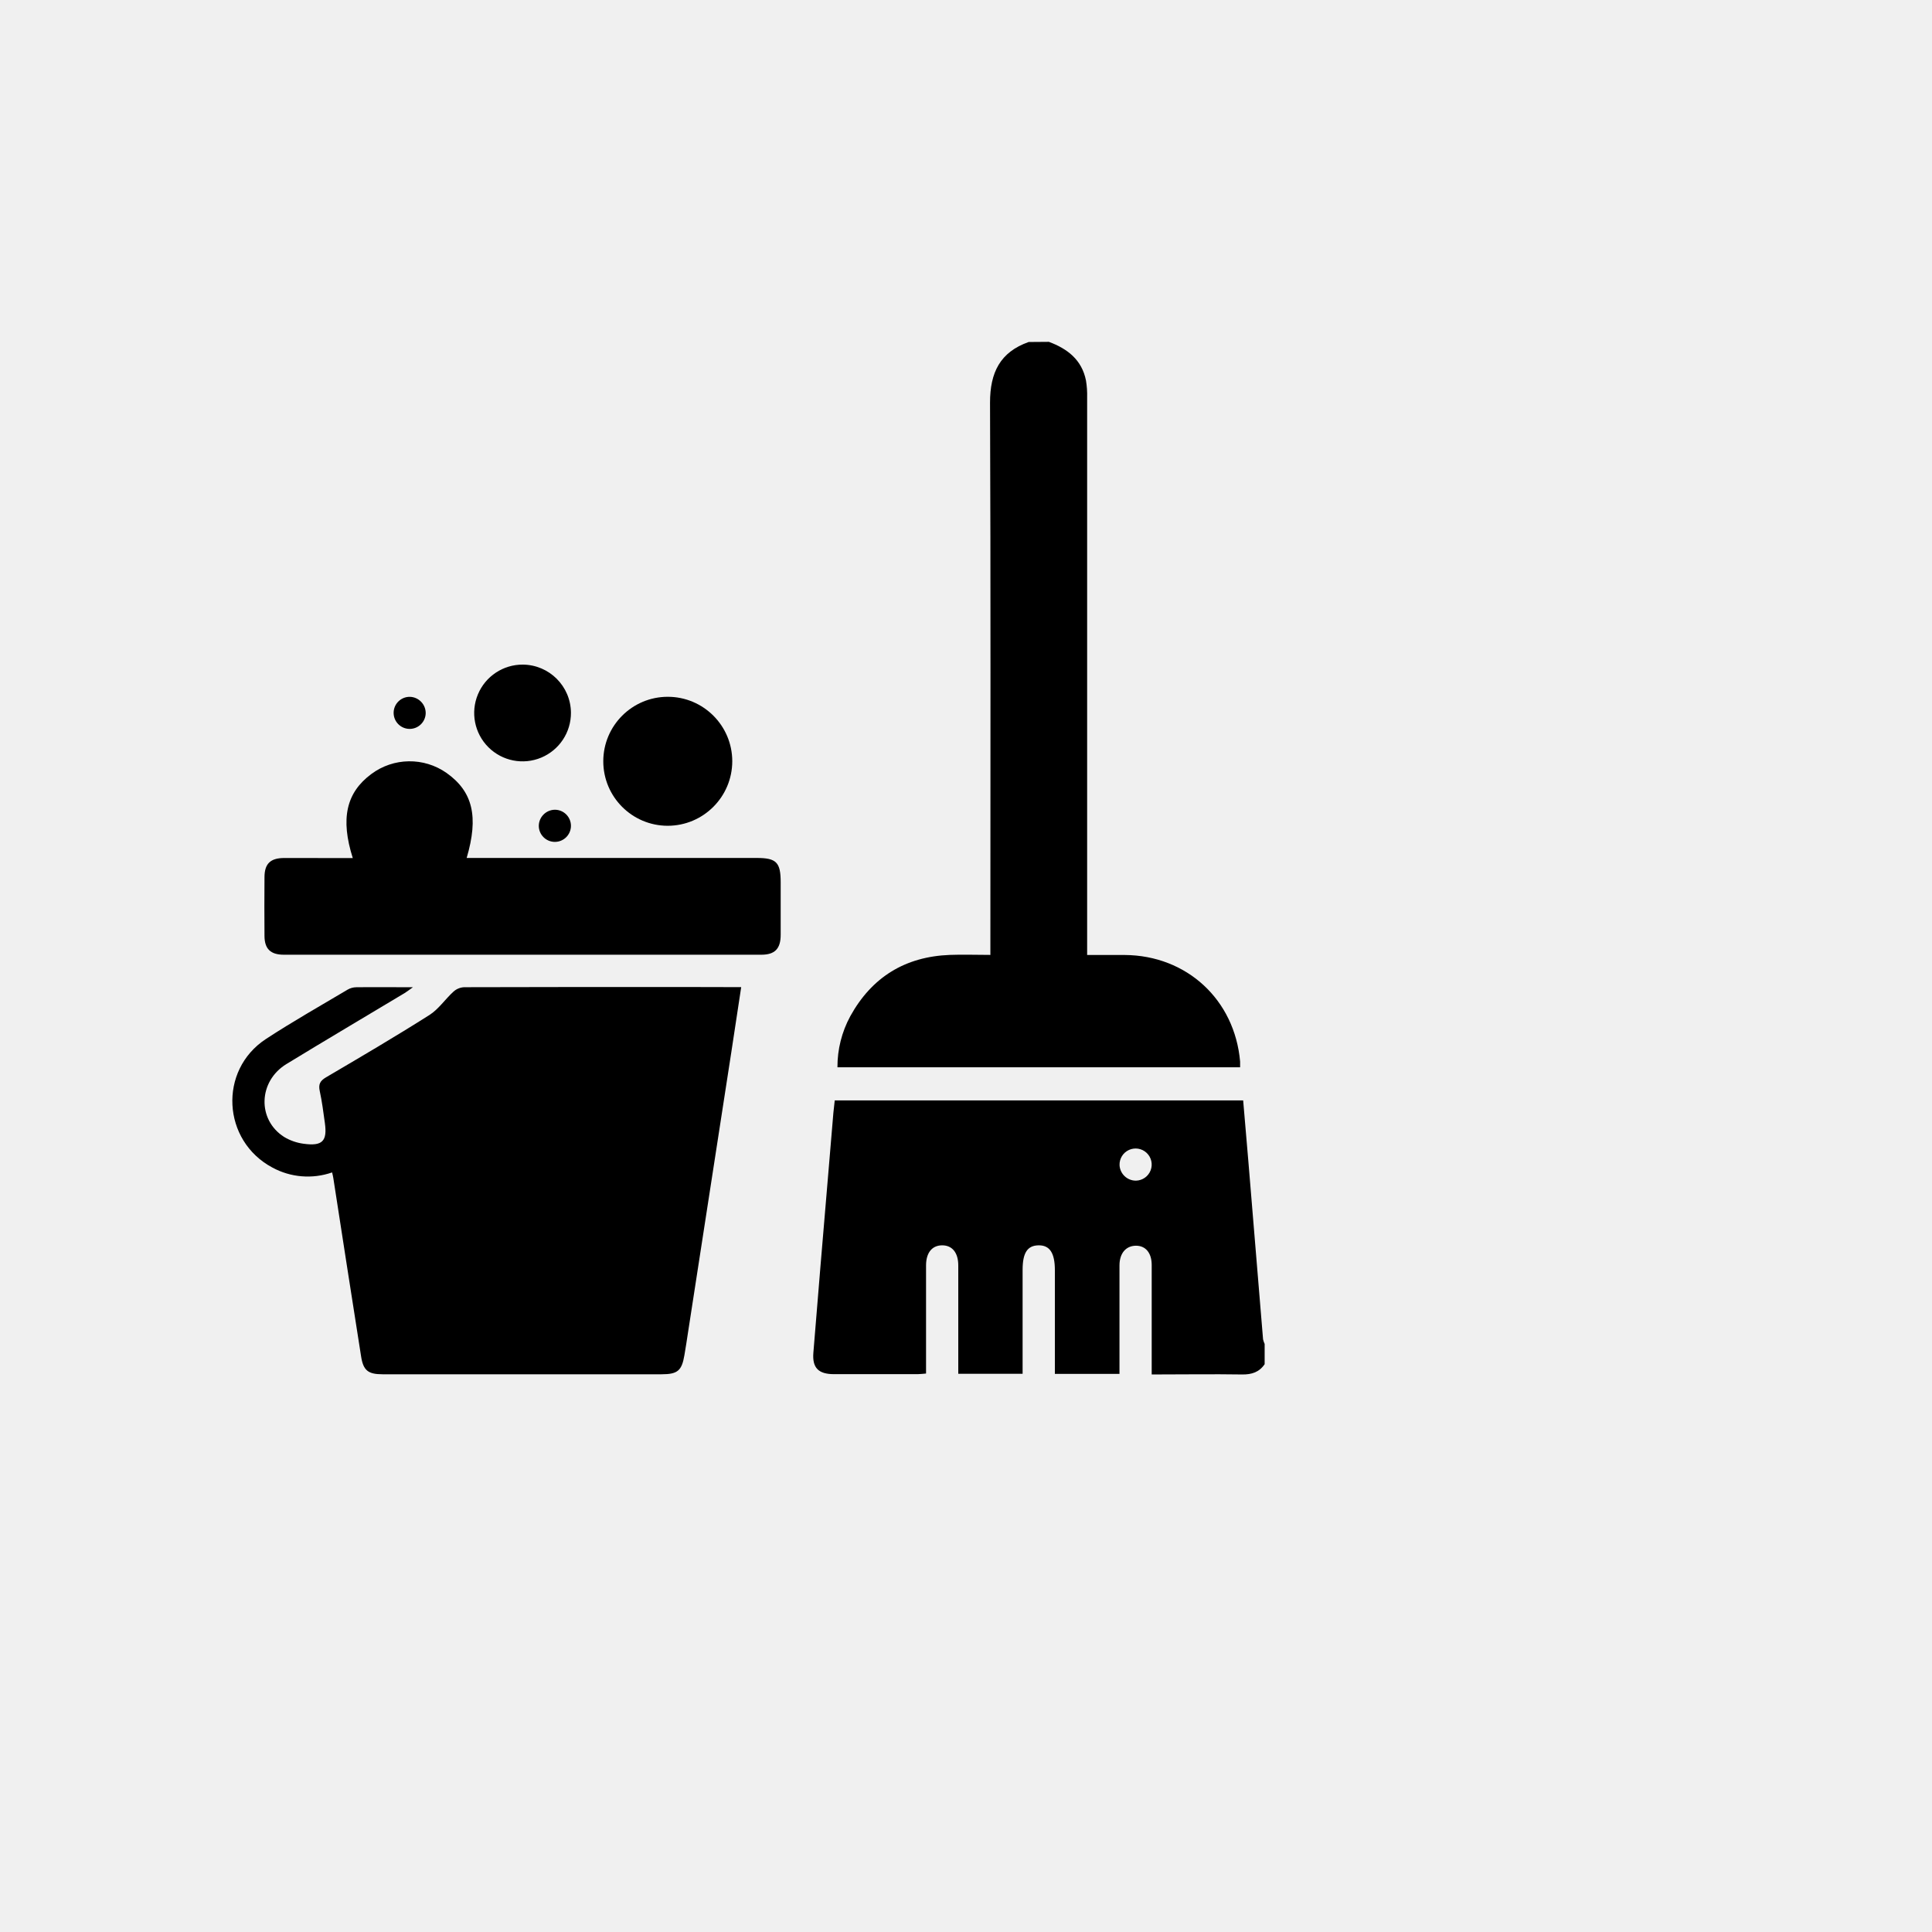
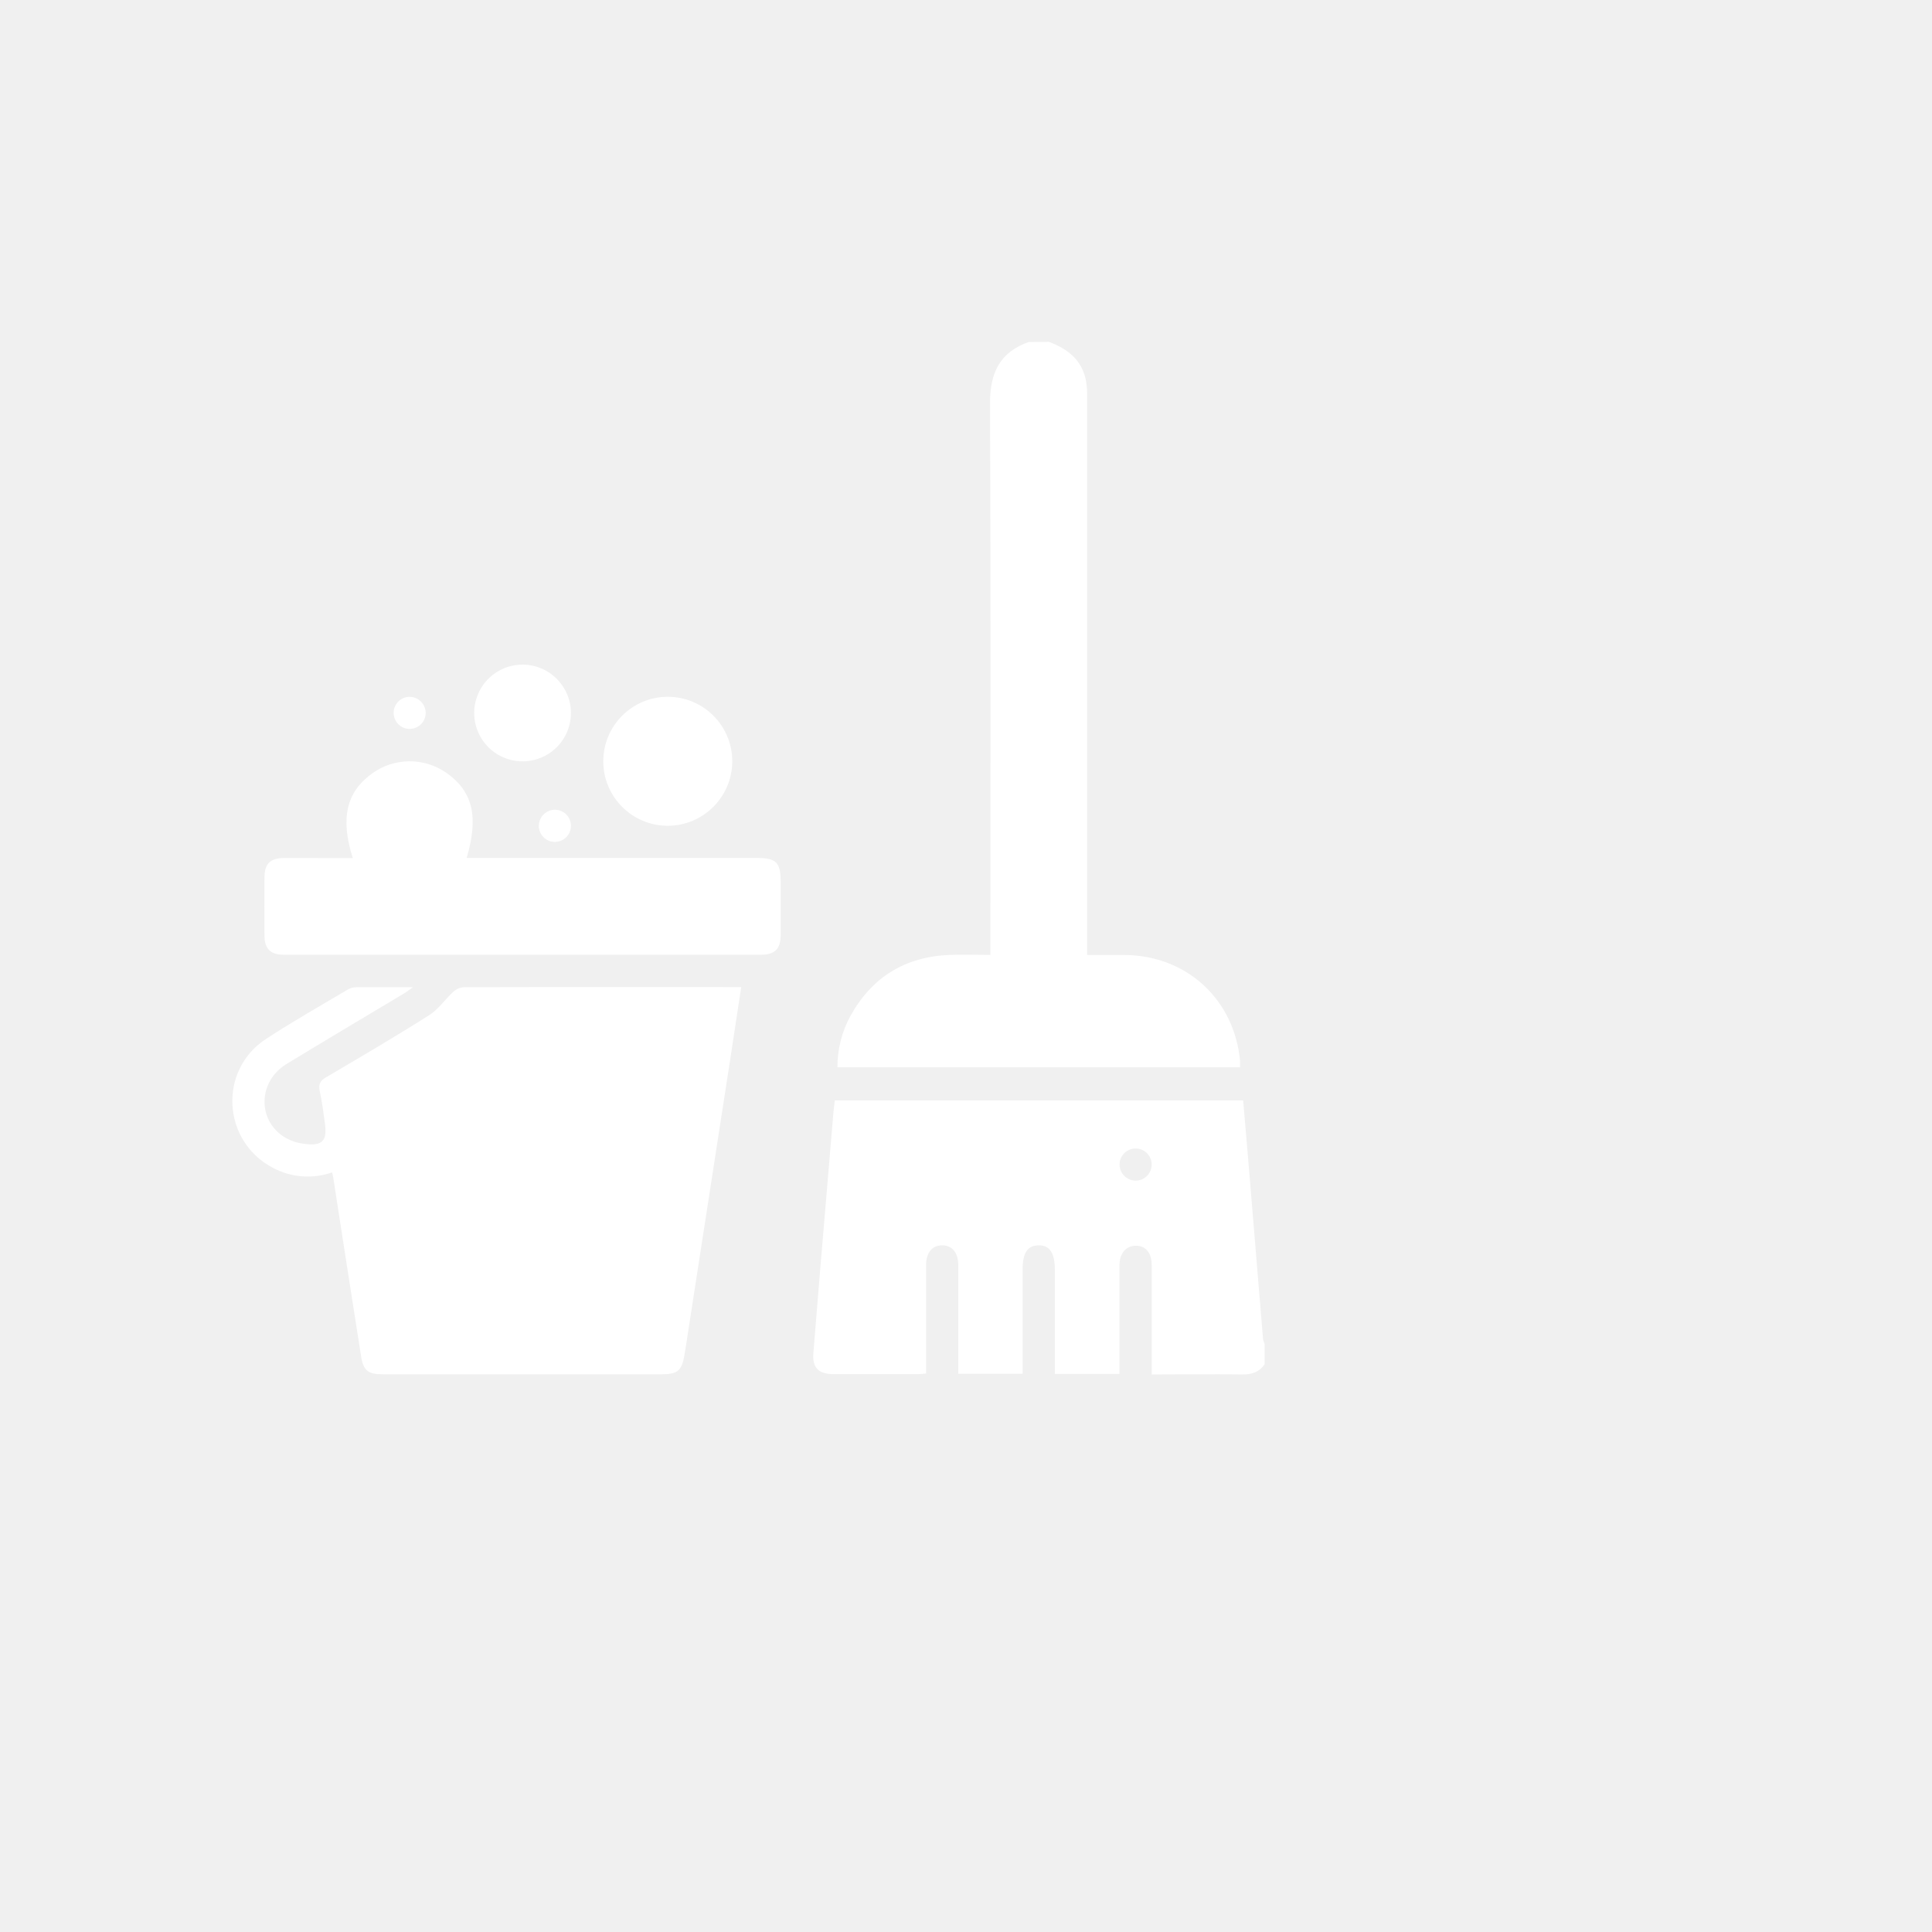
- <svg xmlns="http://www.w3.org/2000/svg" id="Layer_1" data-name="Layer 1" viewBox="0 0 500 500">
+ <svg xmlns="http://www.w3.org/2000/svg" fill="white" id="Layer_1" data-name="Layer 1" viewBox="0 0 500 500">
  <path d="M327.29,353.05c-1.4,2.06-3.33,2.69-5.8,2.66-7.71-.12-15.43,0-23.43,0v-8.23c0-6.7,0-13.39,0-20.09,0-3.11-1.55-5-4.06-5s-4.27,1.85-4.28,5.08c0,9.3,0,18.6,0,28.09H273V328.72c0-4.46-1.33-6.48-4.24-6.43s-4.1,2-4.11,6.3v26.94H248V352.8c0-8.43,0-16.87,0-25.31,0-3.29-1.56-5.2-4.16-5.2s-4.17,1.89-4.18,5.18c0,8.35,0,16.7,0,25v3c-.84.06-1.51.16-2.17.16q-10.83,0-21.66,0c-4,0-5.65-1.62-5.33-5.54q1.83-22.62,3.76-45.22.71-8.44,1.42-16.89c.09-1,.22-2.06.35-3.19H321.73c.46,5.37.93,10.72,1.37,16.07q1.89,22.88,3.78,45.75a5.68,5.68,0,0,0,.41,1.2ZM294,305.55a4.16,4.16,0,1,0-4.26-4A4.22,4.22,0,0,0,294,305.55Z" />
  <path d="M271.45,88.47c4.8,1.78,8.53,4.64,9.6,10a23,23,0,0,1,.3,4.4q0,70.44,0,140.86v3.42c3.36,0,6.54,0,9.73,0,16.06.11,28.46,11.57,29.86,27.59,0,.43,0,.87,0,1.47H216.73A27.47,27.47,0,0,1,220.05,263c5.58-10.12,14.21-15.43,25.76-15.87,3.38-.13,6.76,0,10.5,0V244c0-46.6.1-93.21-.09-139.81,0-7.75,2.58-13.06,10-15.68Z" />
  <path d="M191.82,255.47c-.87,5.77-1.69,11.25-2.54,16.73q-5.59,36.3-11.22,72.62c-.3,2-.6,3.95-.94,5.92-.68,4-1.76,4.92-5.9,4.92H99c-3.76,0-5-1-5.56-4.7q-3.62-23-7.18-46.09c-.06-.42-.17-.83-.31-1.45a19.16,19.16,0,0,1-15.46-1.26c-13-6.93-14-25.18-1.68-33.26,6.9-4.52,14.09-8.58,21.18-12.8a4.52,4.52,0,0,1,2.21-.6c4.69-.06,9.38,0,14.66,0-1,.7-1.53,1.14-2.13,1.5-10.2,6.13-20.45,12.17-30.61,18.38-7.29,4.46-7.59,14.41-.59,18.86A13,13,0,0,0,78.57,296c4.88.68,6.17-.68,5.5-5.41-.38-2.75-.73-5.52-1.32-8.23-.38-1.73.08-2.64,1.61-3.54,9-5.29,18-10.57,26.78-16.14,2.39-1.52,4.08-4.11,6.23-6.06a4.44,4.44,0,0,1,2.75-1.13c19.39-.07,38.78-.05,58.17-.05Z" />
  <path d="M91.3,222.07c-3.23-10.18-1.71-16.92,4.78-21.74a16.6,16.6,0,0,1,19.49-.29c6.78,4.8,8.36,11.31,5.2,22h75.07c5.1,0,6.2,1.13,6.2,6.32,0,4.52,0,9,0,13.56,0,3.61-1.5,5.16-5,5.16H73.45c-3.44,0-5-1.52-5-4.91q-.06-7.56,0-15.12c0-3.53,1.53-5,5.14-5C79.42,222.05,85.24,222.07,91.3,222.07Z" />
  <path d="M172.8,213.71A16.69,16.69,0,1,1,189.51,197,16.73,16.73,0,0,1,172.8,213.71Z" />
  <path d="M147.76,184.44A12.52,12.52,0,1,1,135.32,172,12.55,12.55,0,0,1,147.76,184.44Z" />
  <path d="M110.17,184.58a4.15,4.15,0,1,1-4.06-4.24A4.21,4.21,0,0,1,110.17,184.58Z" />
  <path d="M143.58,209.56a4.16,4.16,0,1,1-4.14,4.17A4.21,4.21,0,0,1,143.58,209.56Z" />
</svg>
